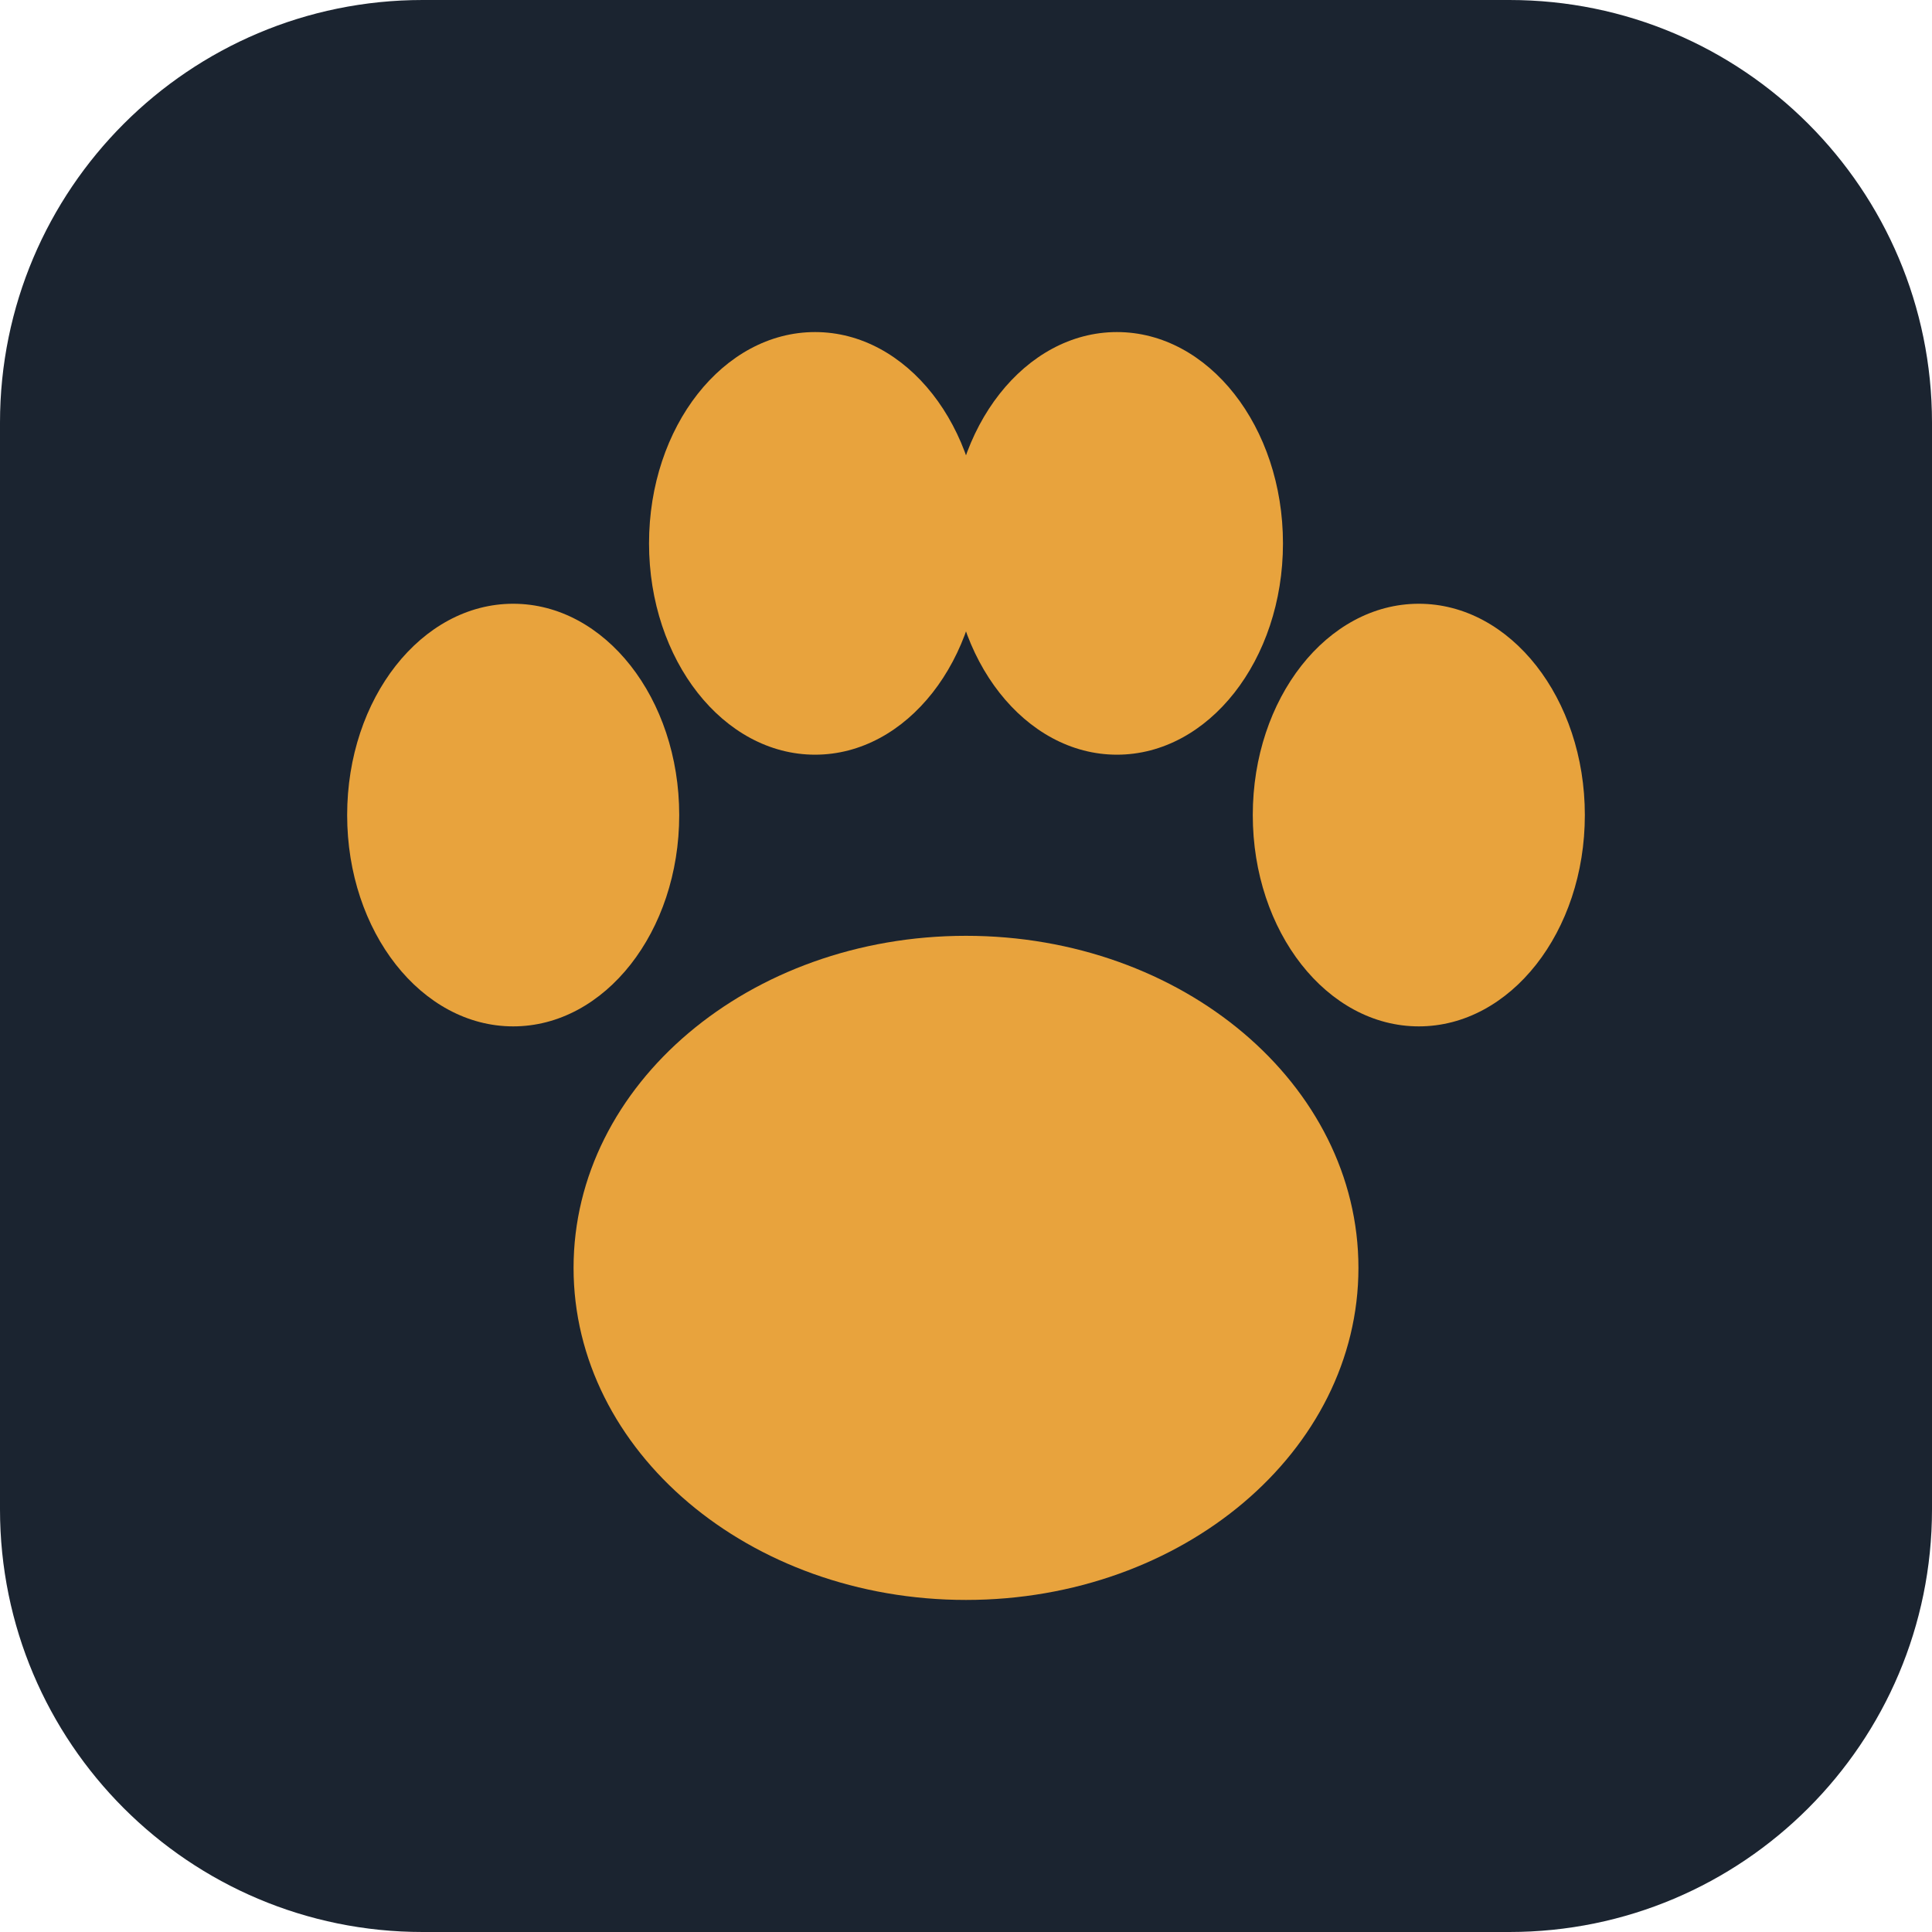
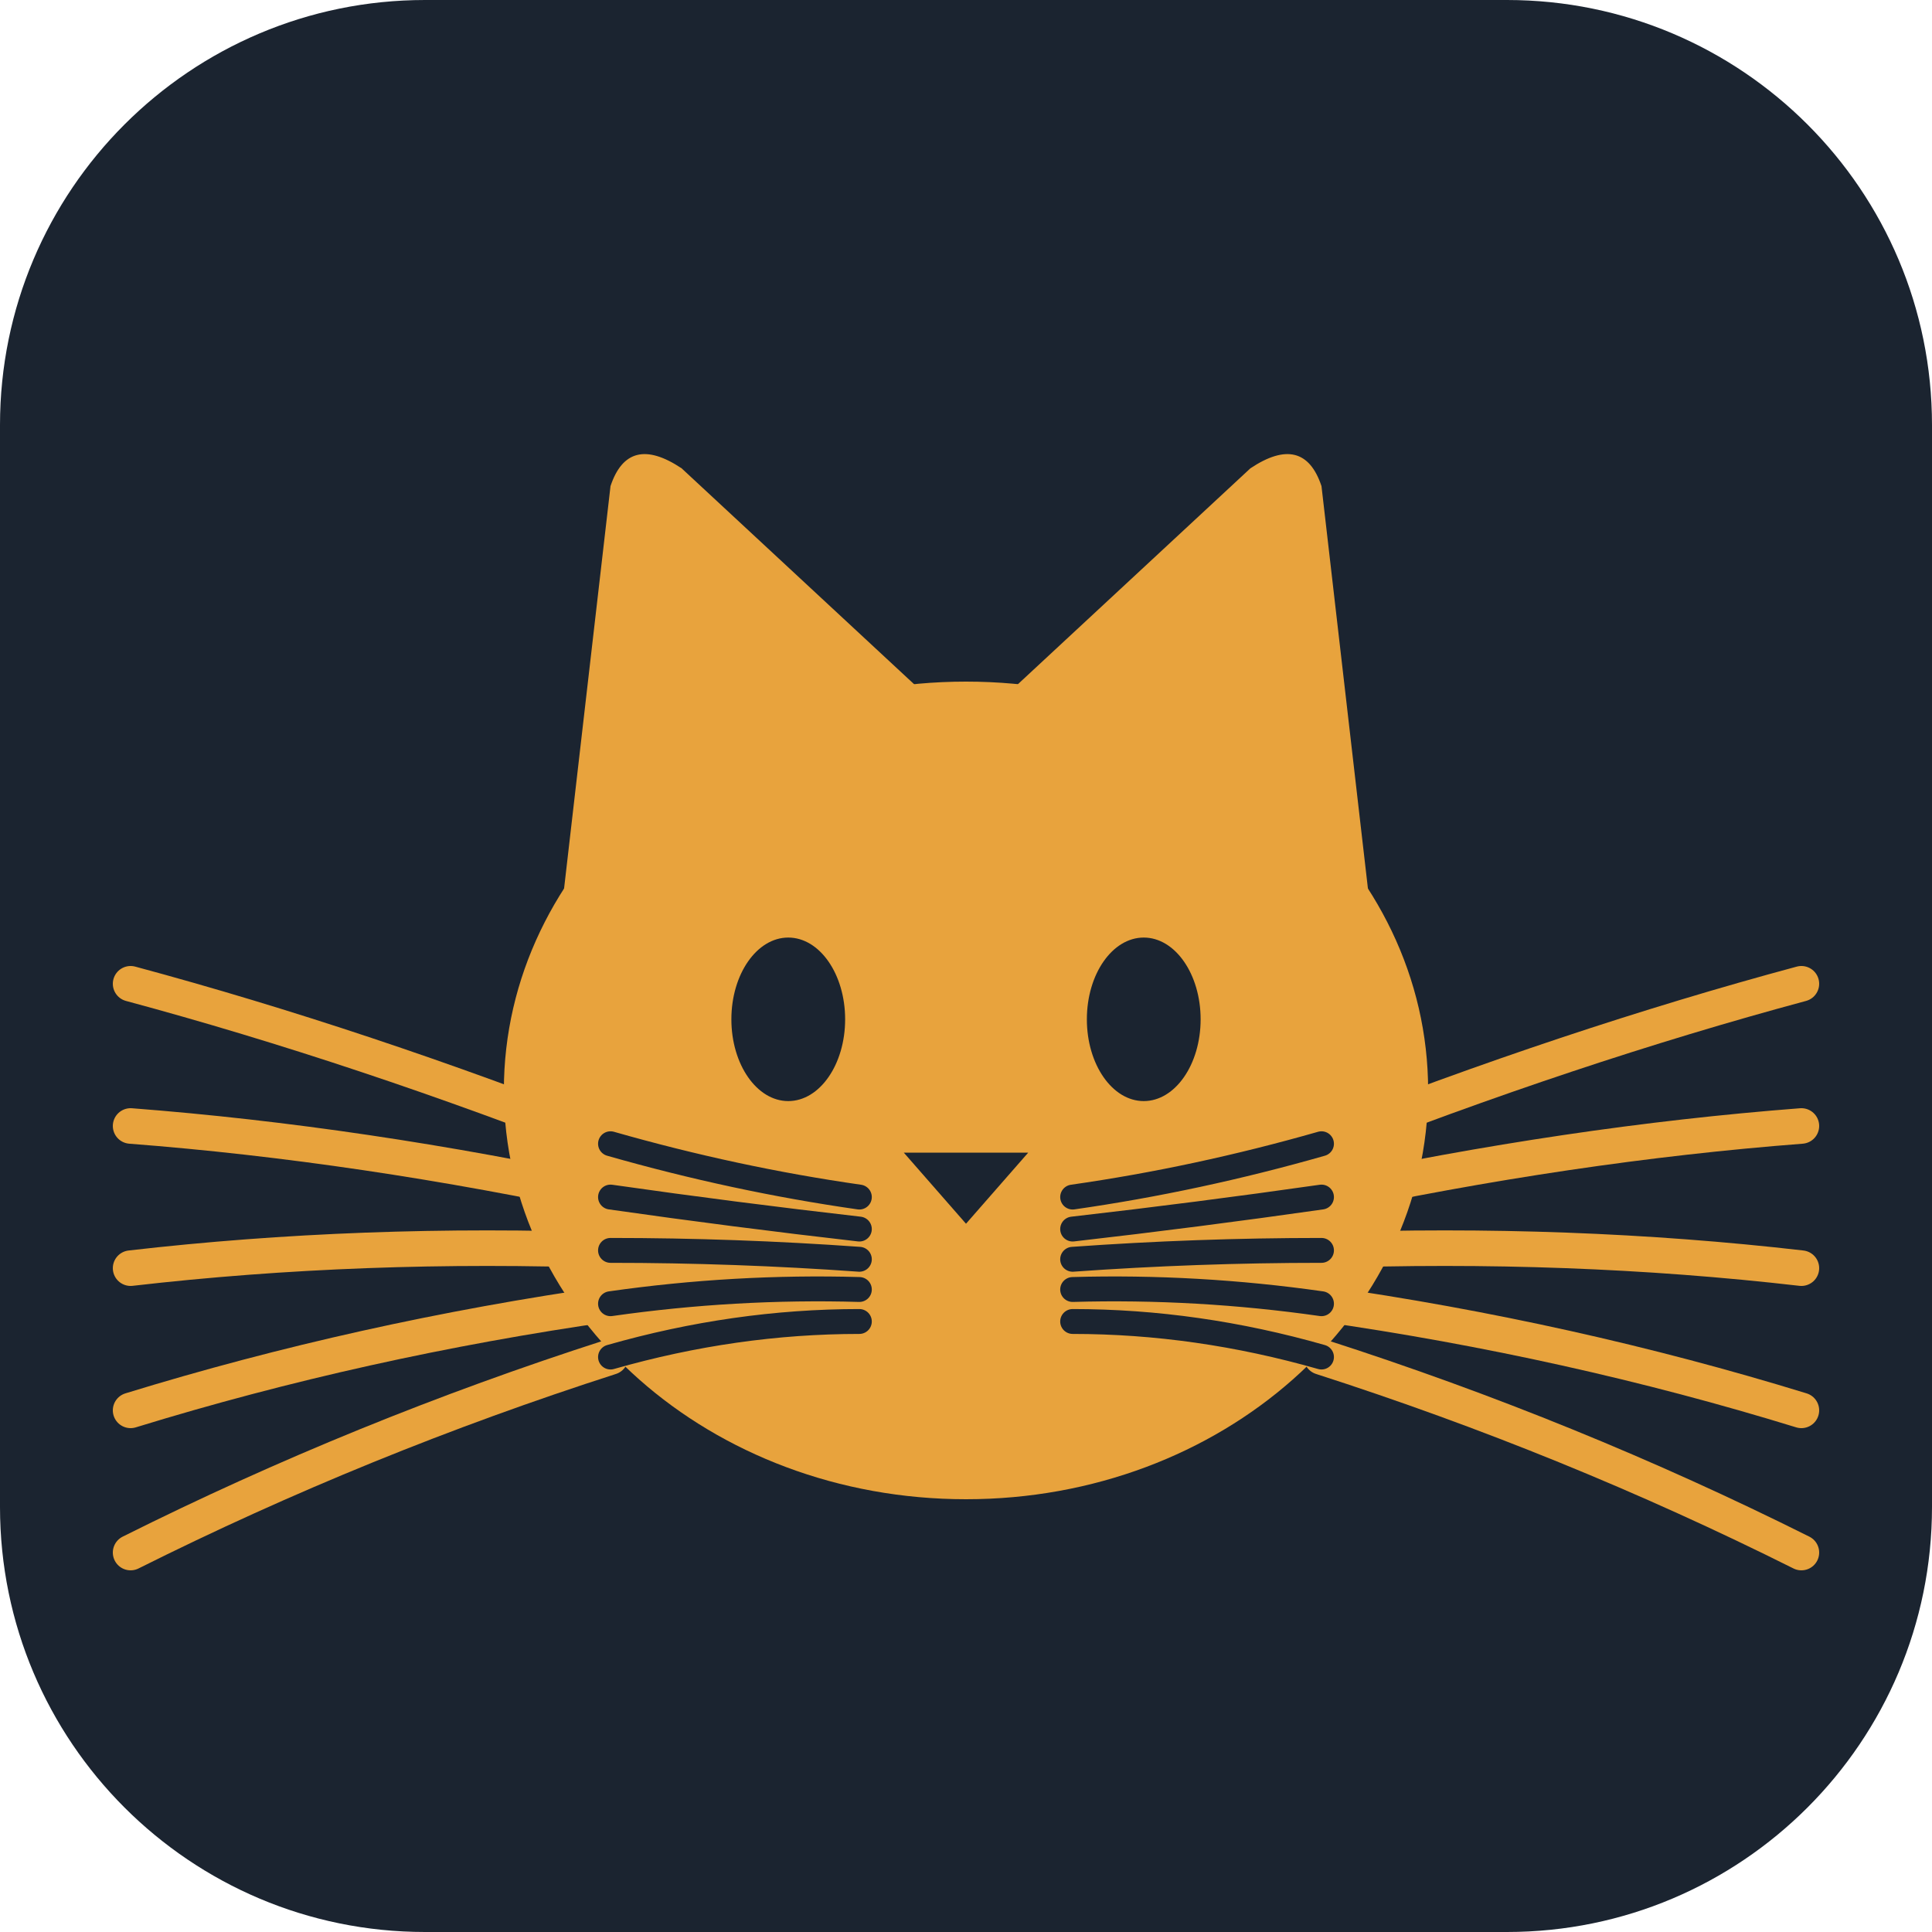
- <svg xmlns="http://www.w3.org/2000/svg" viewBox="0 0 64 64">
-   <rect width="64" height="64" rx="14" fill="#1B2430" />
-   <g fill="#E8A33D">
-     <ellipse cx="32" cy="42" rx="13" ry="11" />
-     <ellipse cx="17" cy="27" rx="5.5" ry="7" />
-     <ellipse cx="27" cy="18" rx="5.5" ry="7" />
-     <ellipse cx="37" cy="18" rx="5.5" ry="7" />
-     <ellipse cx="47" cy="27" rx="5.5" ry="7" />
+ <svg xmlns="http://www.w3.org/2000/svg" viewBox="0 0 100 100">
+   <rect width="100" height="100" rx="22" fill="#1B2430" />
+   <g transform="translate(50 50) scale(0.92) translate(-50 -45)">
+     <g fill="#E8A33D">
+       <path d="M27 44 L30 18 Q31 15 34 17 L48 30 Z" />
+       <path d="M73 44 L70 18 Q69 15 66 17 L52 30 Z" />
+       <ellipse cx="50" cy="52" rx="26" ry="23" />
+     </g>
+     <g fill="#1B2430">
+       <ellipse cx="40" cy="48" rx="3.2" ry="4.6" />
+       <ellipse cx="60" cy="48" rx="3.2" ry="4.6" />
+       <path d="M46.5 55.5 L53.5 55.5 L50 59.5 Z" />
+     </g>
+     <g stroke="#E8A33D" stroke-width="2" stroke-linecap="round" fill="none">
+       <path d="M30 55.0 Q16 49.5 3 46.0" />
+       <path d="M70 55.0 Q84 49.5 97 46.0" />
+       <path d="M30 58.0 Q16 55.0 3 54.0" />
+       <path d="M70 58.0 Q84 55.0 97 54.0" />
+       <path d="M30 61.0 Q16 60.5 3 62.0" />
+       <path d="M70 61.0 Q84 60.5 97 62.0" />
+       <path d="M30 64.0 Q16 66.0 3 70.0" />
+       <path d="M70 64.0 Q84 66.0 97 70.0" />
+       <path d="M30 67.0 Q16 71.5 3 78.0" />
+       <path d="M70 67.0 Q84 71.5 97 78.0" />
+     </g>
+     <g stroke="#1B2430" stroke-width="1.4" stroke-linecap="round" fill="none">
+       <path d="M44 58.0 Q37 57.0 30 55.0" />
+       <path d="M56 58.0 Q63 57.0 70 55.0" />
+       <path d="M44 59.8 Q37 59.0 30 58.0" />
+       <path d="M56 59.8 Q63 59.0 70 58.0" />
+       <path d="M44 61.5 Q37 61.0 30 61.0" />
+       <path d="M56 61.5 Q63 61.0 70 61.0" />
+       <path d="M44 63.2 Q37 63.0 30 64.0" />
+       <path d="M56 63.2 Q63 63.0 70 64.0" />
+       <path d="M44 65.0 Q37 65.0 30 67.0" />
+       <path d="M56 65.0 Q63 65.0 70 67.0" />
+     </g>
  </g>
</svg>
